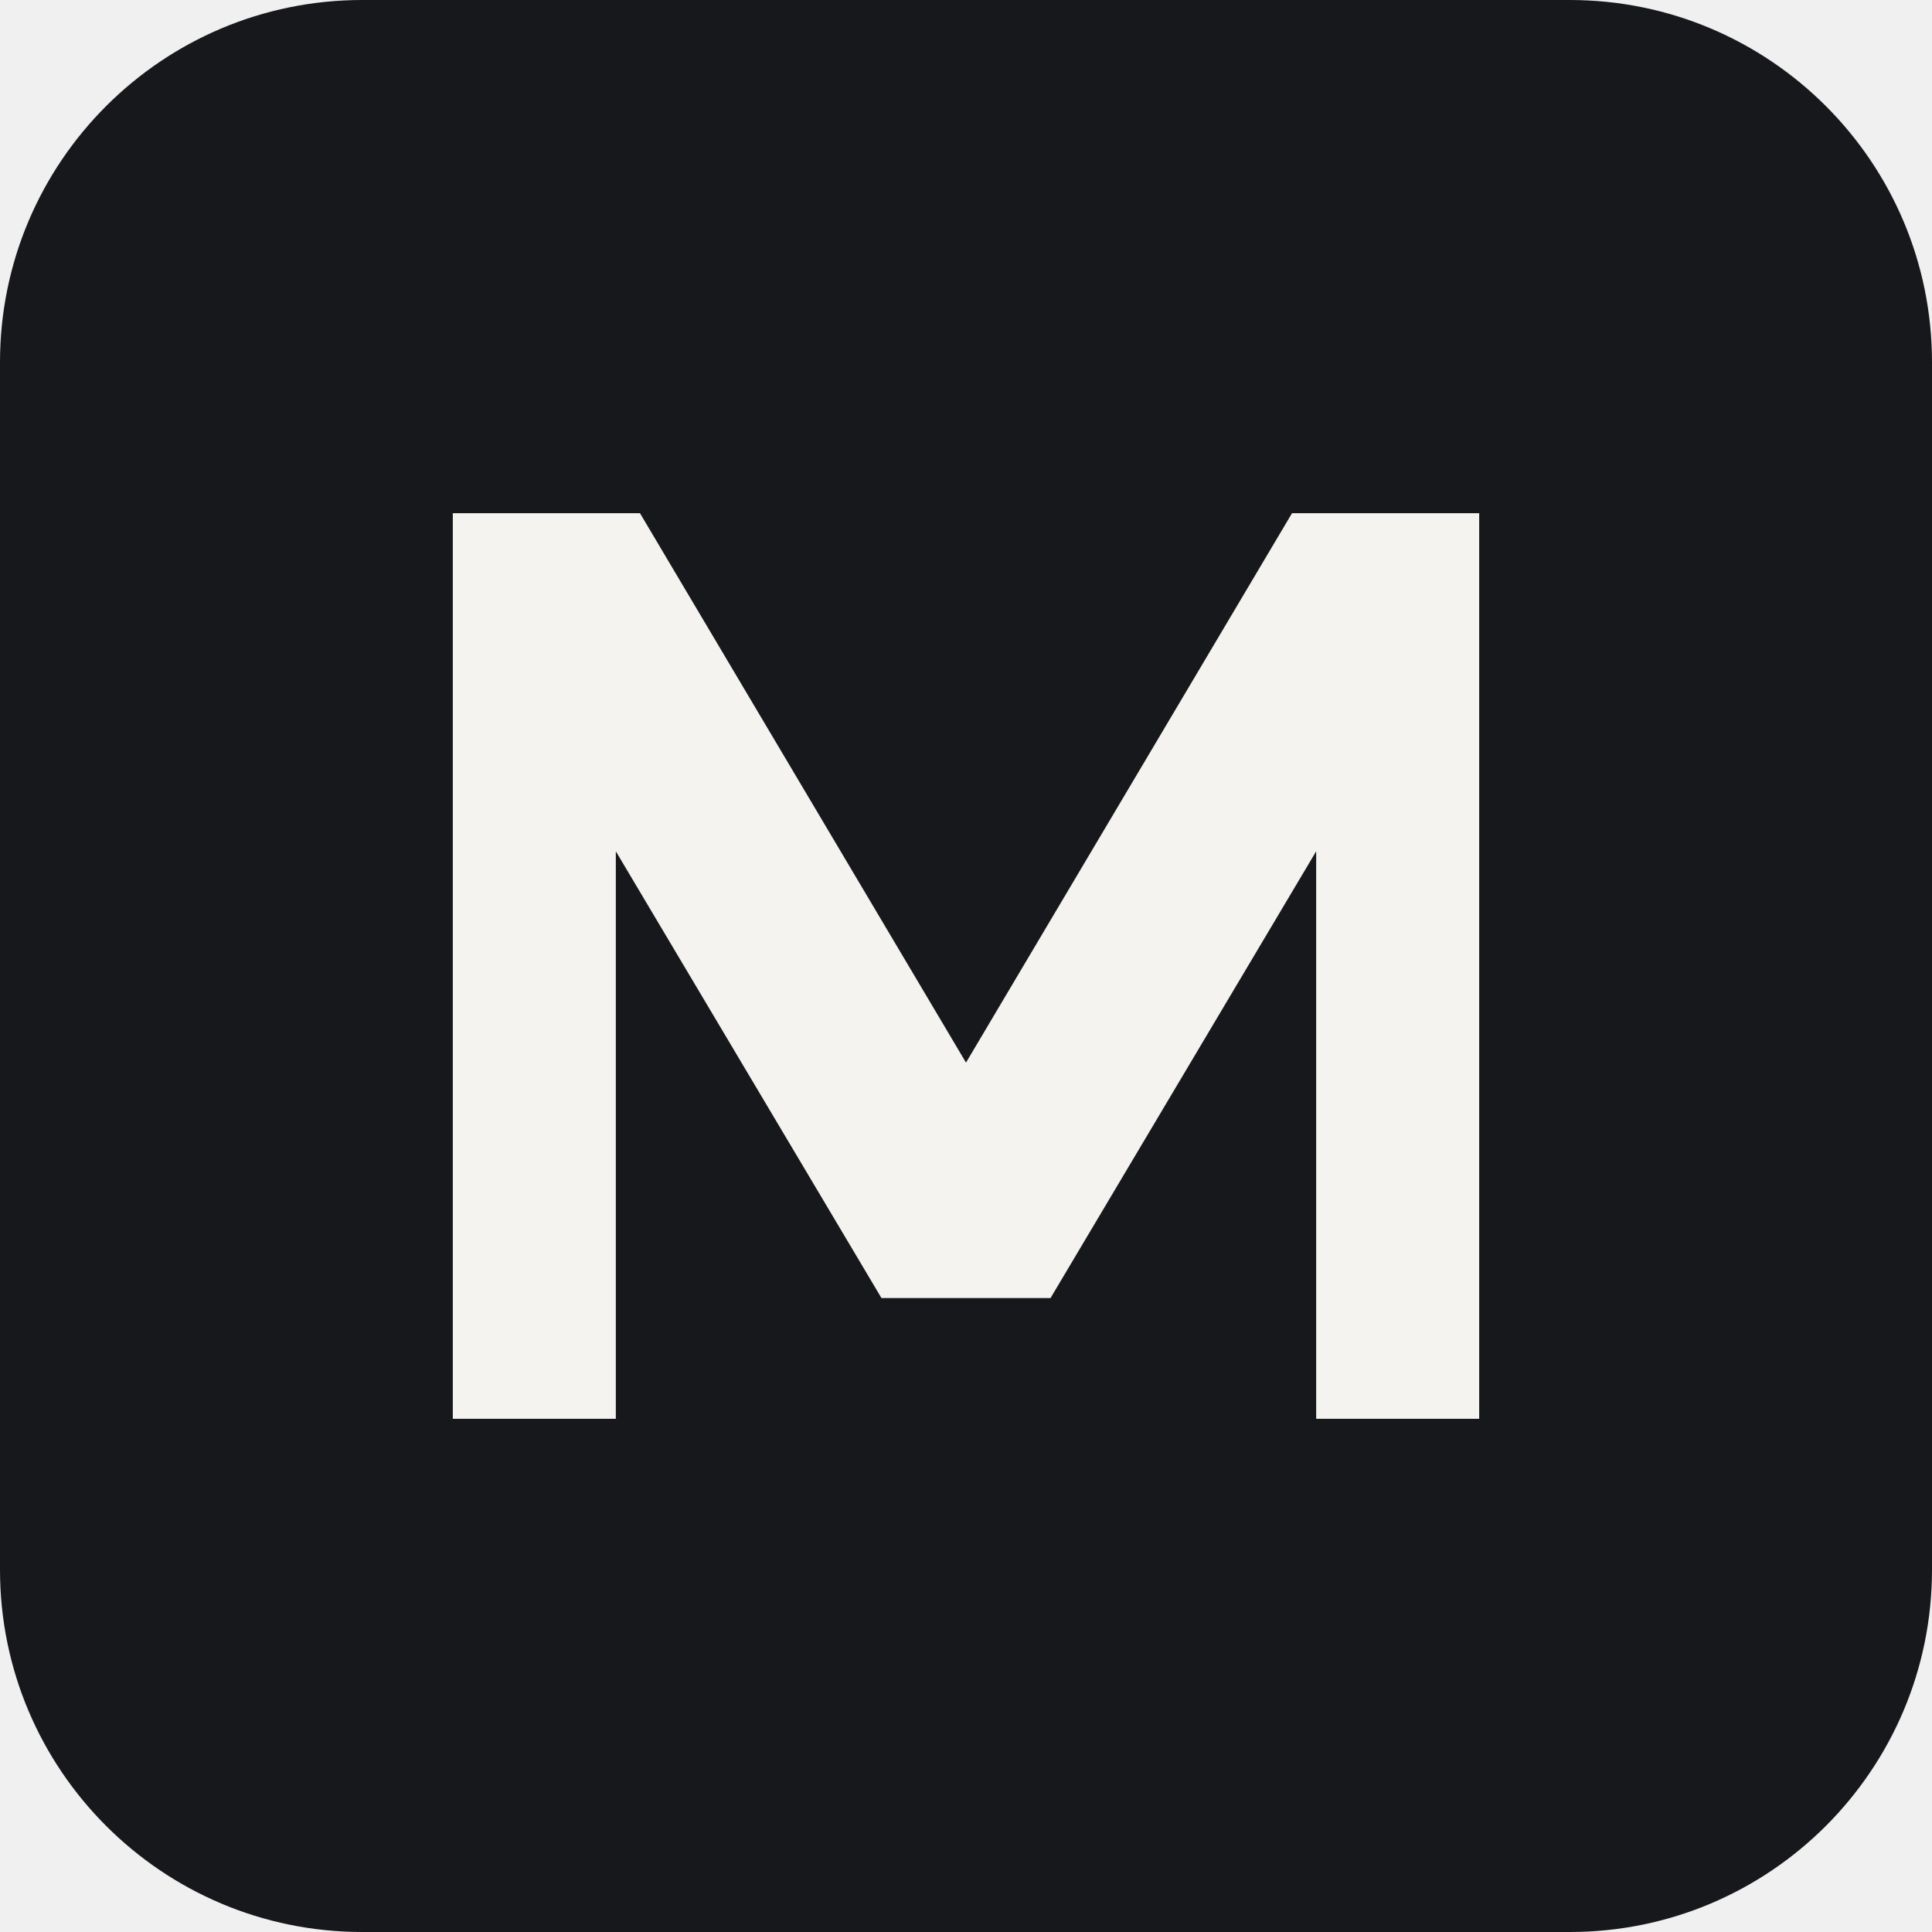
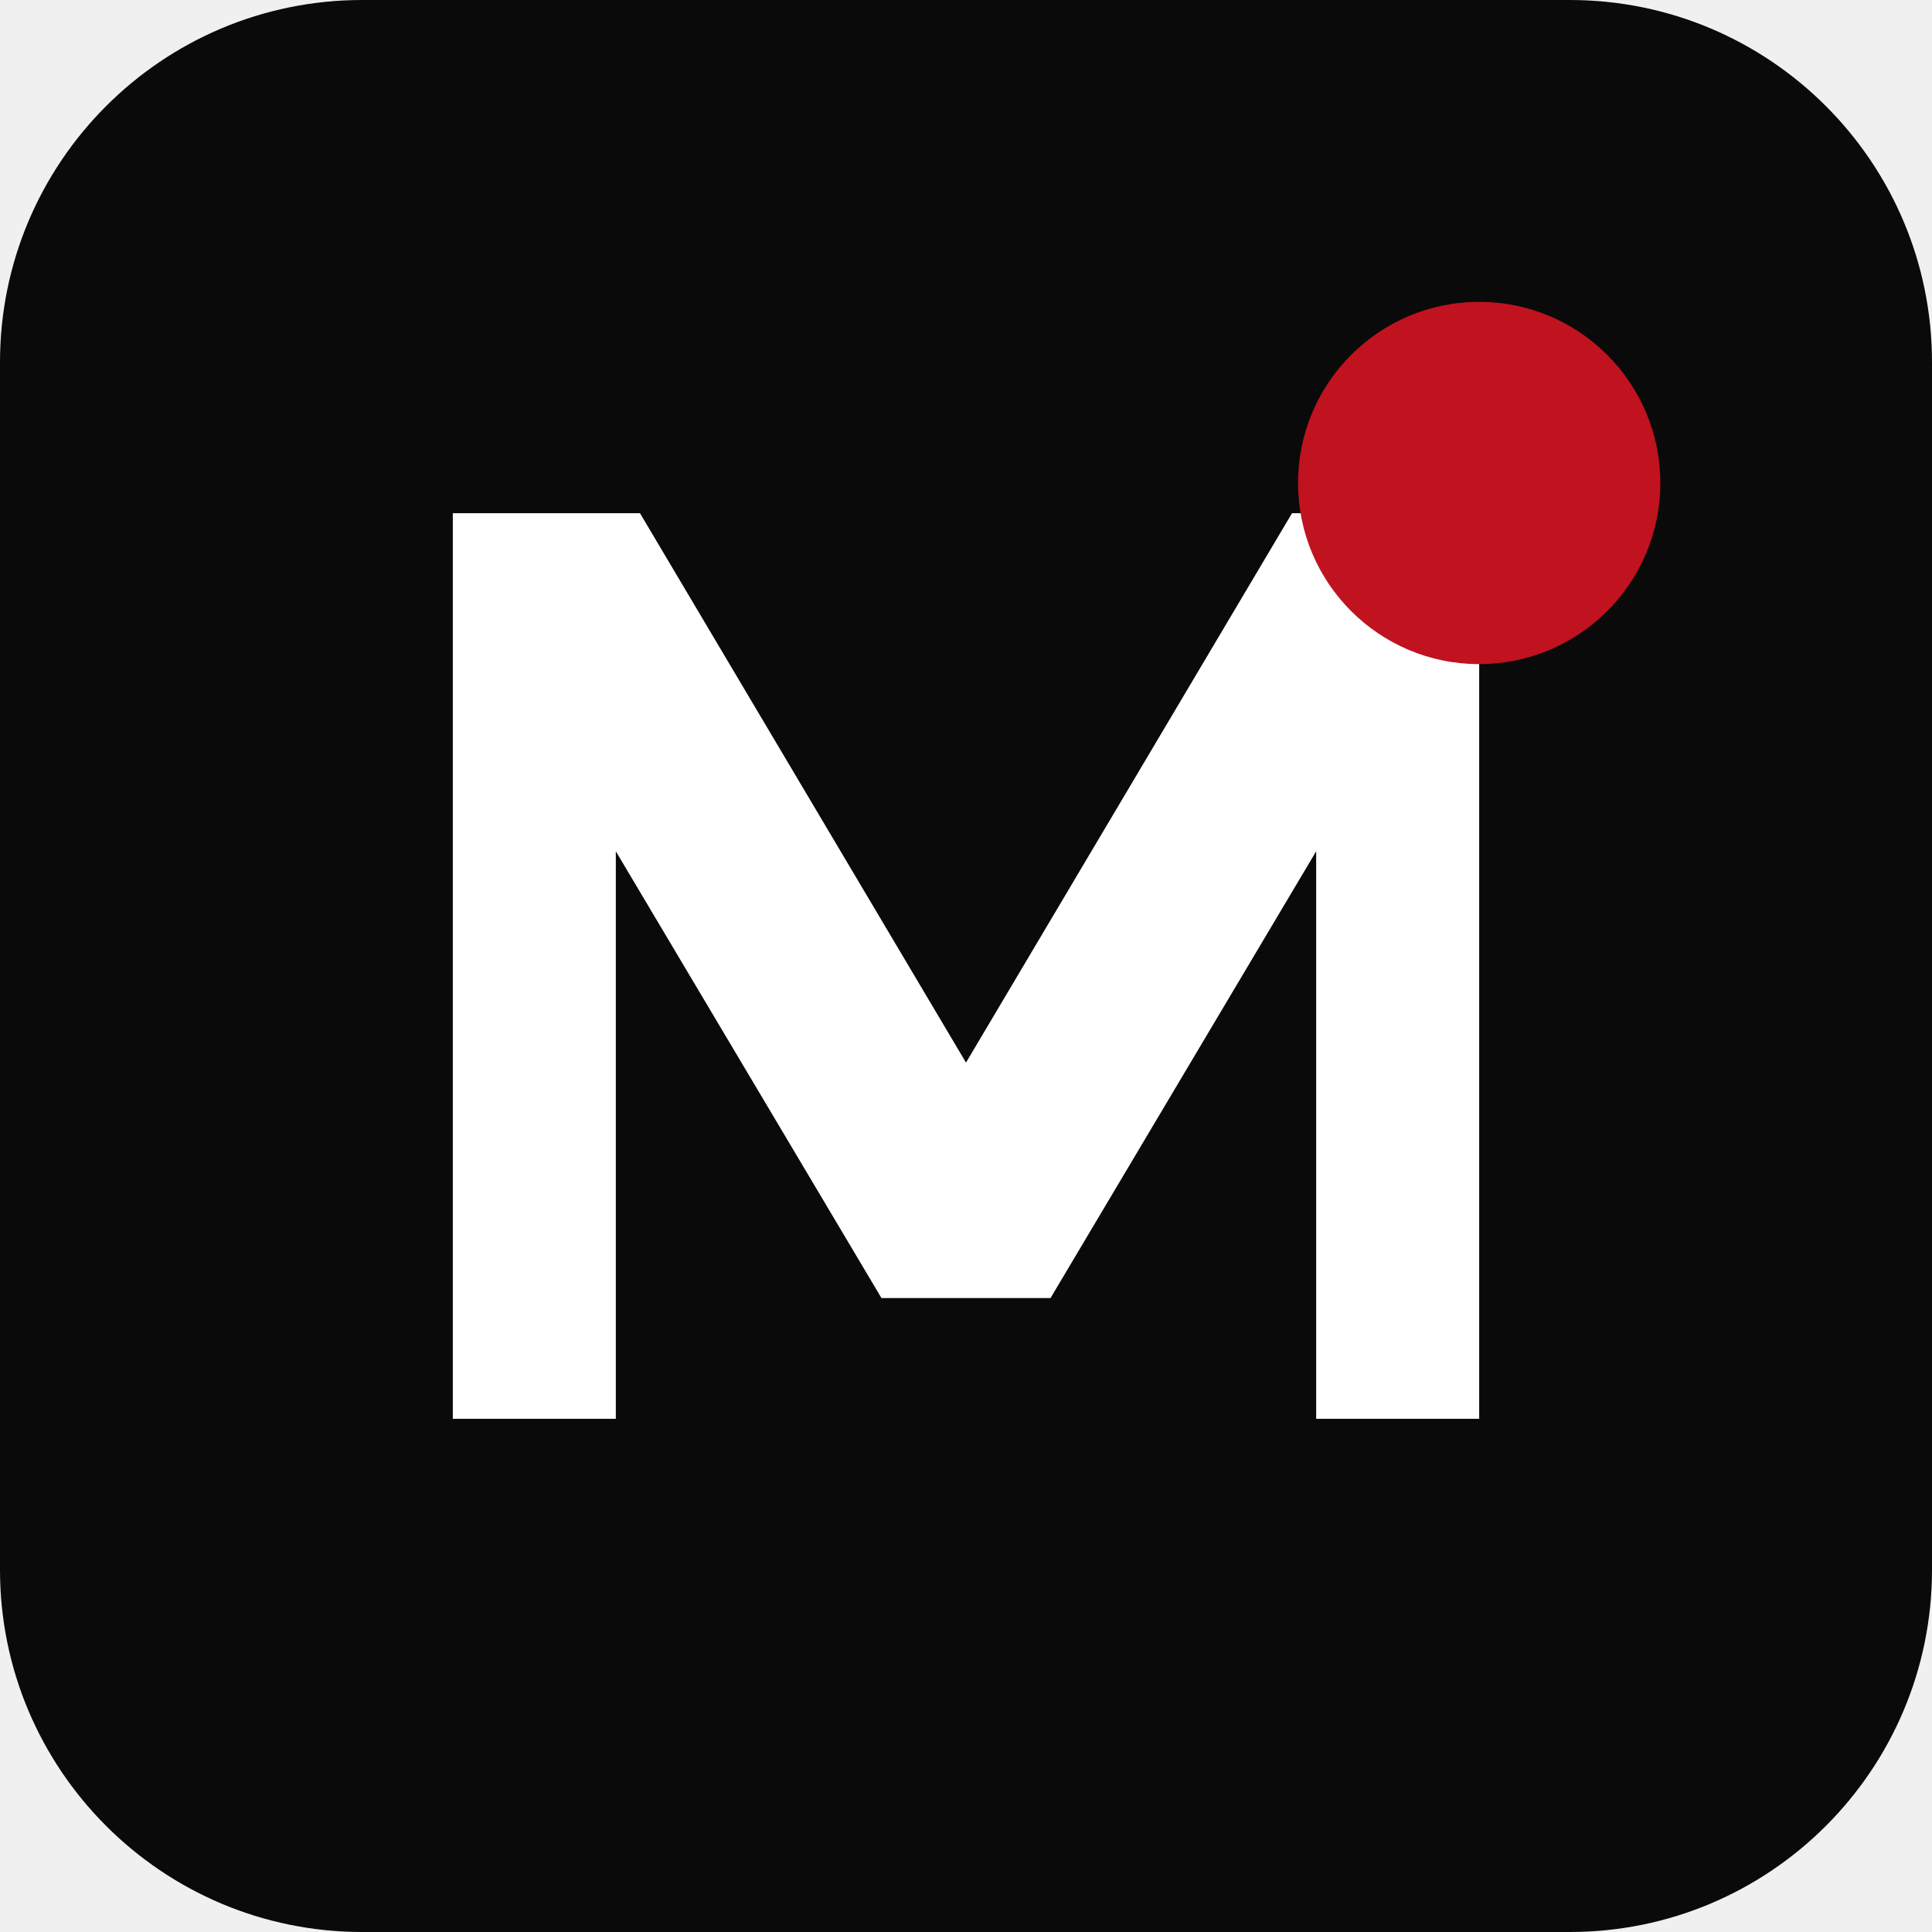
<svg xmlns="http://www.w3.org/2000/svg" viewBox="0 0 32 32">
-   <rect width="32" height="32" rx="6" fill="#16181b" />
-   <path fill="#f4f3f0" d="M7.5 23.5V8.5h3.1l5.4 9.1 5.4-9.1h3.1v15h-2.7v-9.4l-4.4 7.4h-2.8l-4.4-7.4v9.4H7.5z" />
+   <rect width="32" height="32" rx="6" fill="#0a0a0a" />
+   <path fill="#ffffff" d="M7.5 23.5V8.5h3.1l5.4 9.1 5.4-9.1h3.1v15h-2.7v-9.4l-4.4 7.4h-2.8l-4.4-7.4v9.4H7.5z" />
+   <circle cx="24.5" cy="8" r="3" fill="#c1121f" />
</svg>
